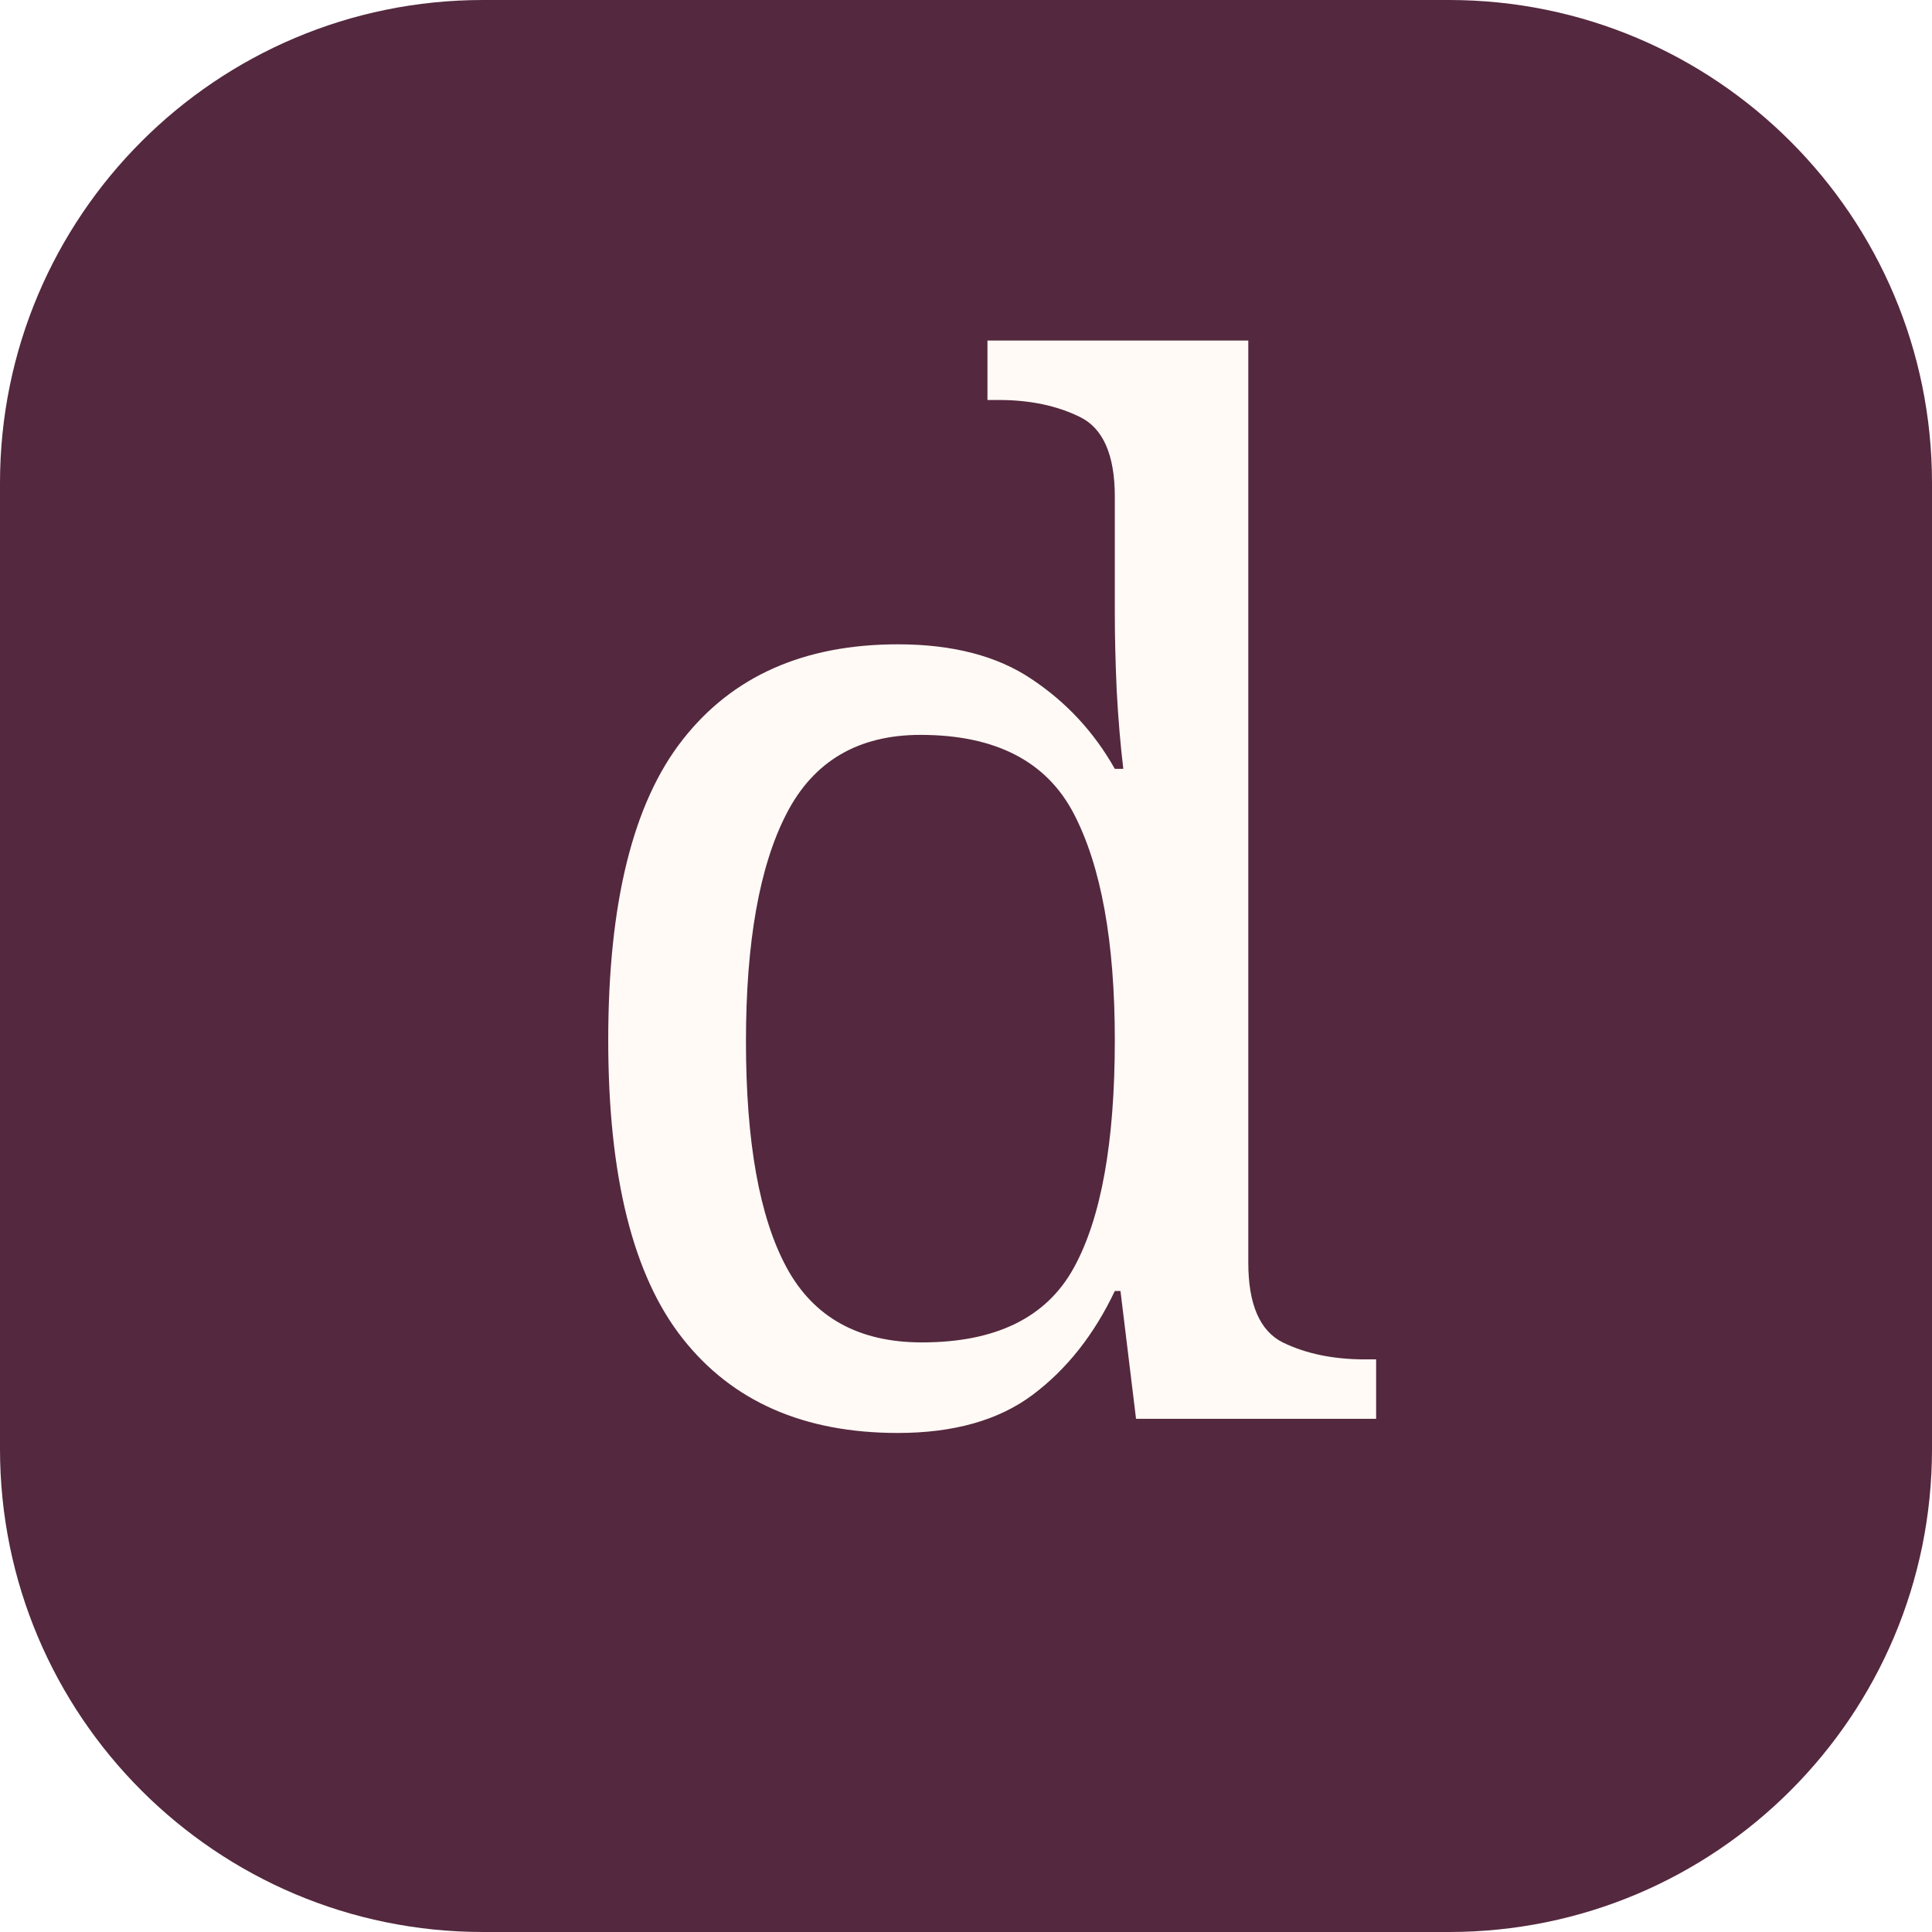
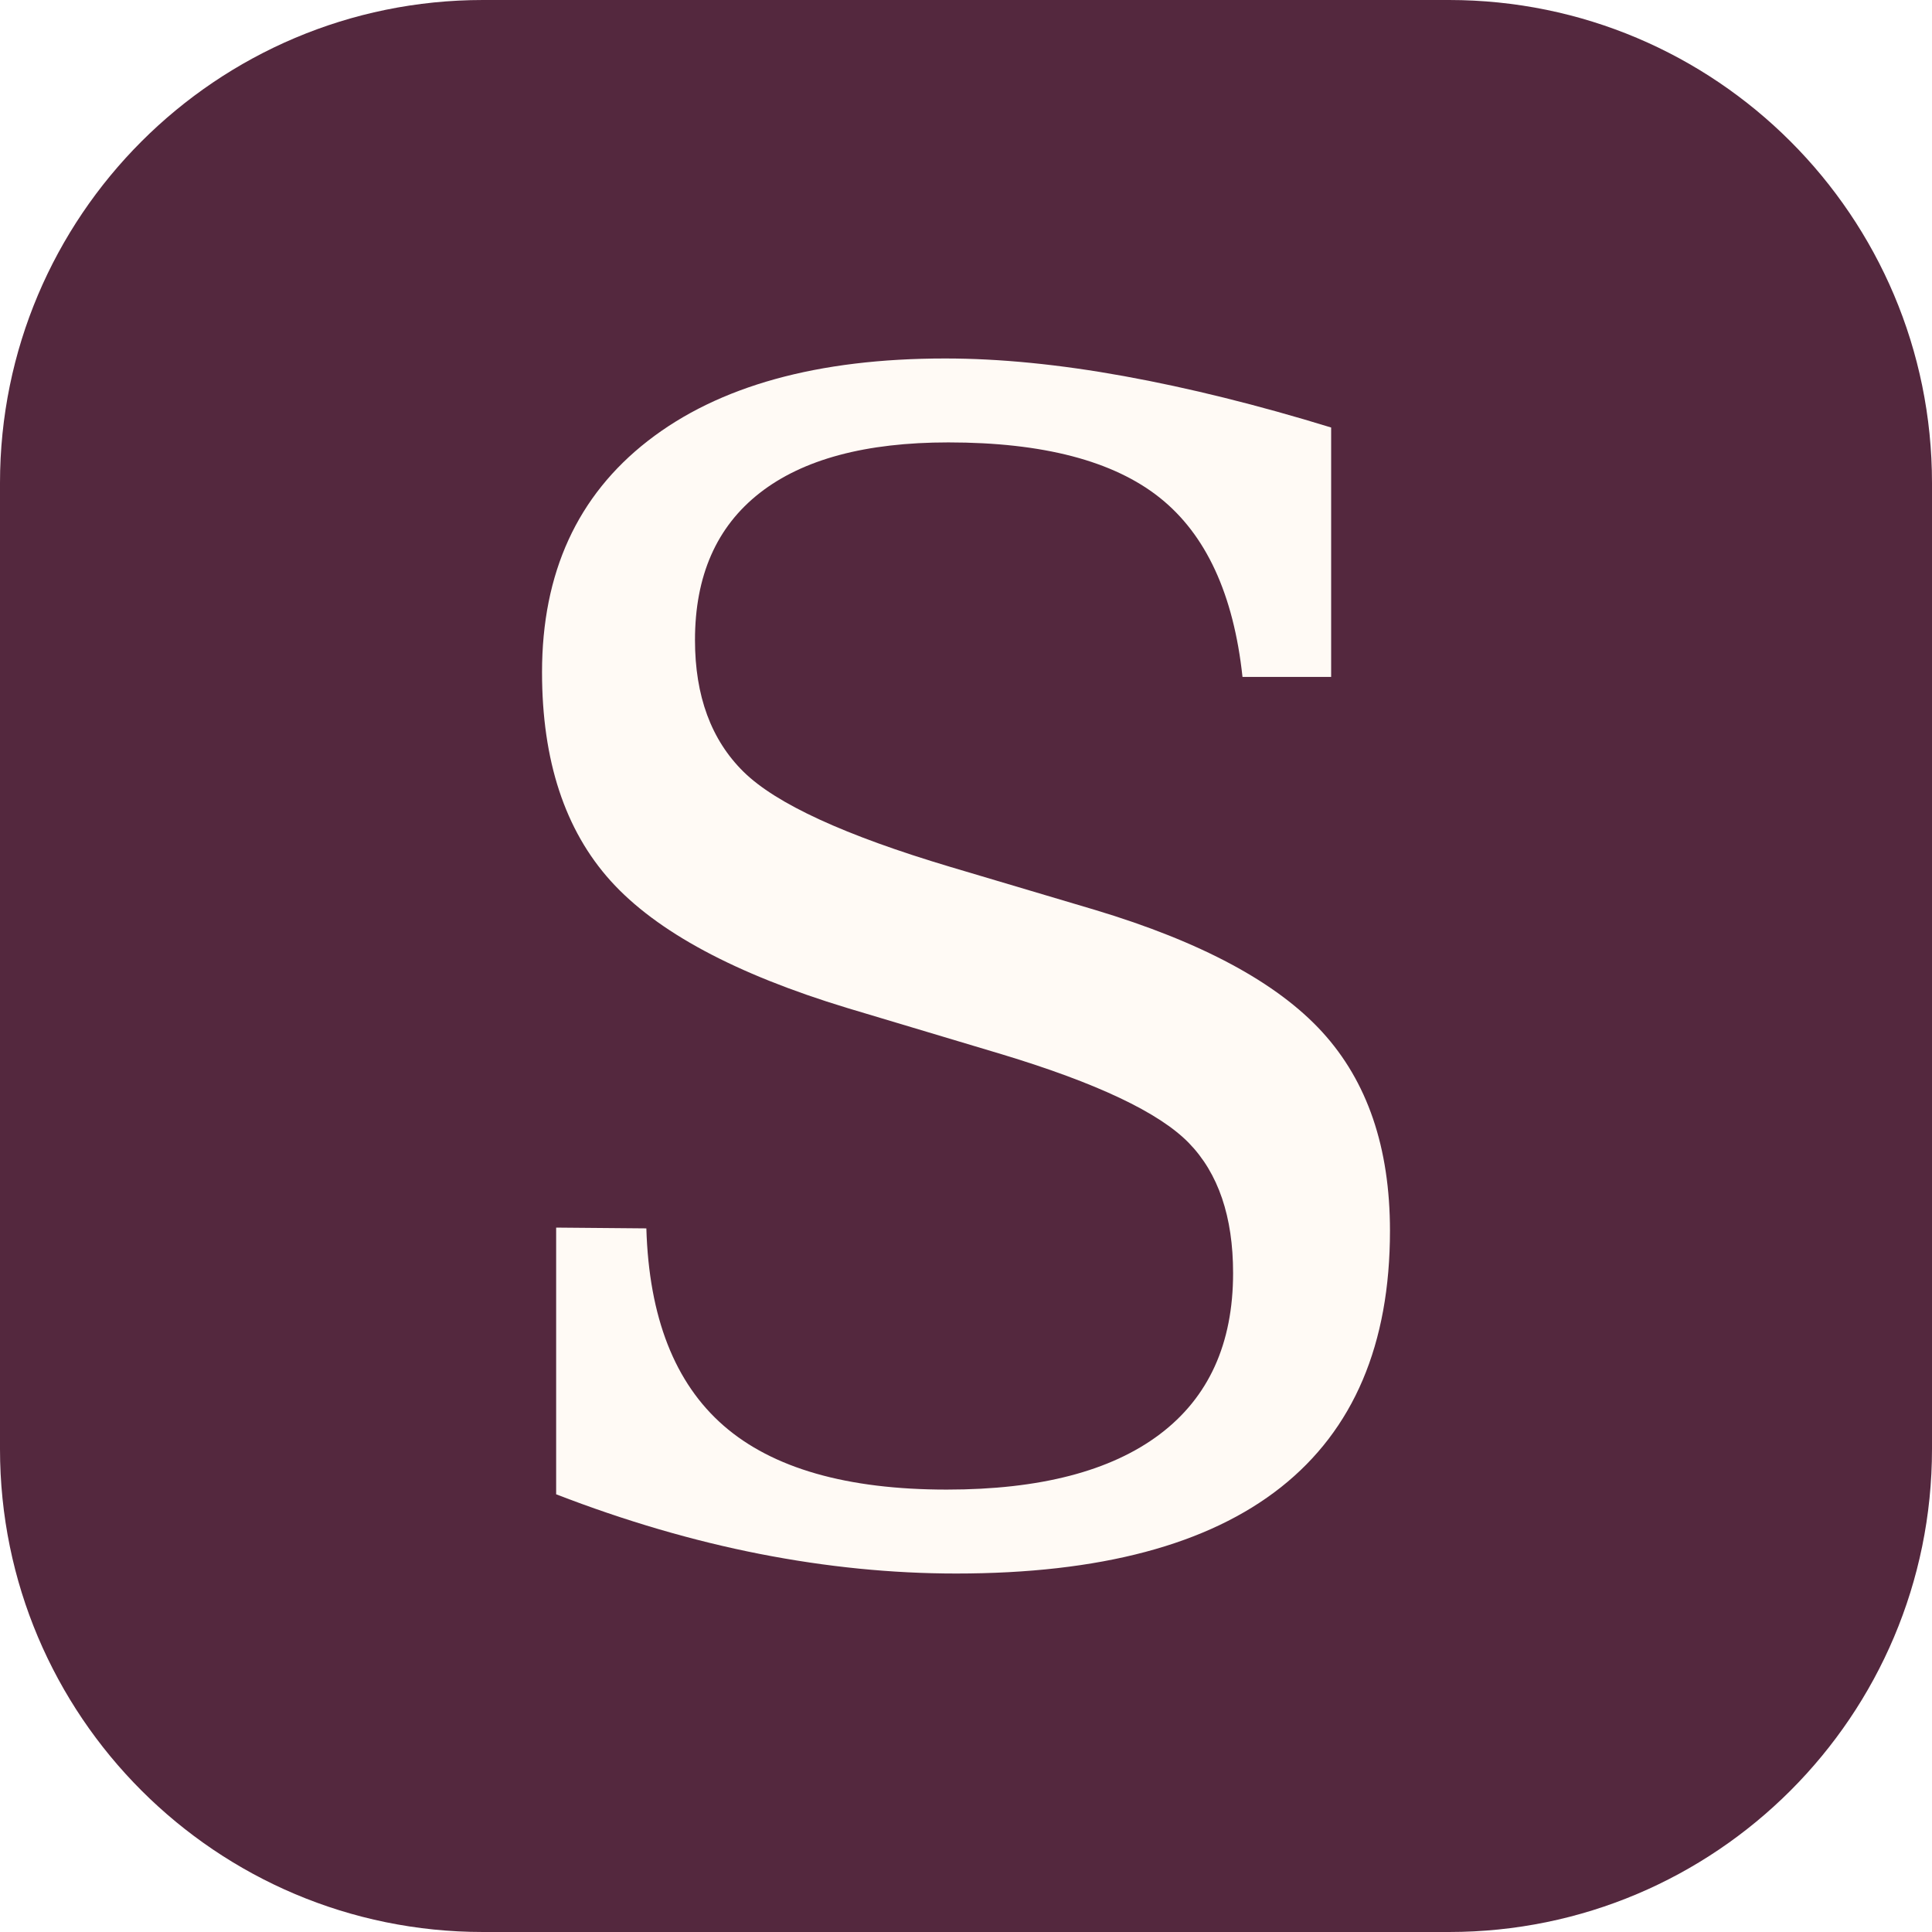
- <svg xmlns="http://www.w3.org/2000/svg" viewBox="0 0 64 64">
-   <rect width="64" height="64" rx="16" fill="#54283e" />
-   <text x="32" y="47" text-anchor="middle" font-family="Georgia,serif" font-size="47" fill="#fffaf5">d</text>
+ <svg xmlns="http://www.w3.org/2000/svg" viewBox="0 0 512 512" role="img" aria-label="S mayúscula sobre fondo ciruela">
+   <rect width="512" height="512" rx="128" fill="#54283e" />
+   <path d="M190 72V412L305 411Q310 241 403.5 159.5Q497 78 688 78Q866 78 959.5 148.5Q1053 219 1053 354Q1053 462 996.5 520.0Q940 578 758 633L561 692Q347 757 259.5 854.0Q172 951 172 1120Q172 1310 307.0 1415.0Q442 1520 686 1520Q790 1520 914.0 1497.5Q1038 1475 1178 1432V1114H1065Q1048 1272 959.5 1342.5Q871 1413 690 1413Q532 1413 449.5 1348.5Q367 1284 367 1161Q367 1054 429.0 993.0Q491 932 692 872L877 817Q1080 756 1166.5 661.5Q1253 567 1253 408Q1253 191 1114.0 81.0Q975 -29 700 -29Q577 -29 449.5 -4.0Q322 21 190 72Z" transform="translate(107.8883 410.9716) scale(0.2078761 -0.2078761)" fill="#fffaf5" />
</svg>
